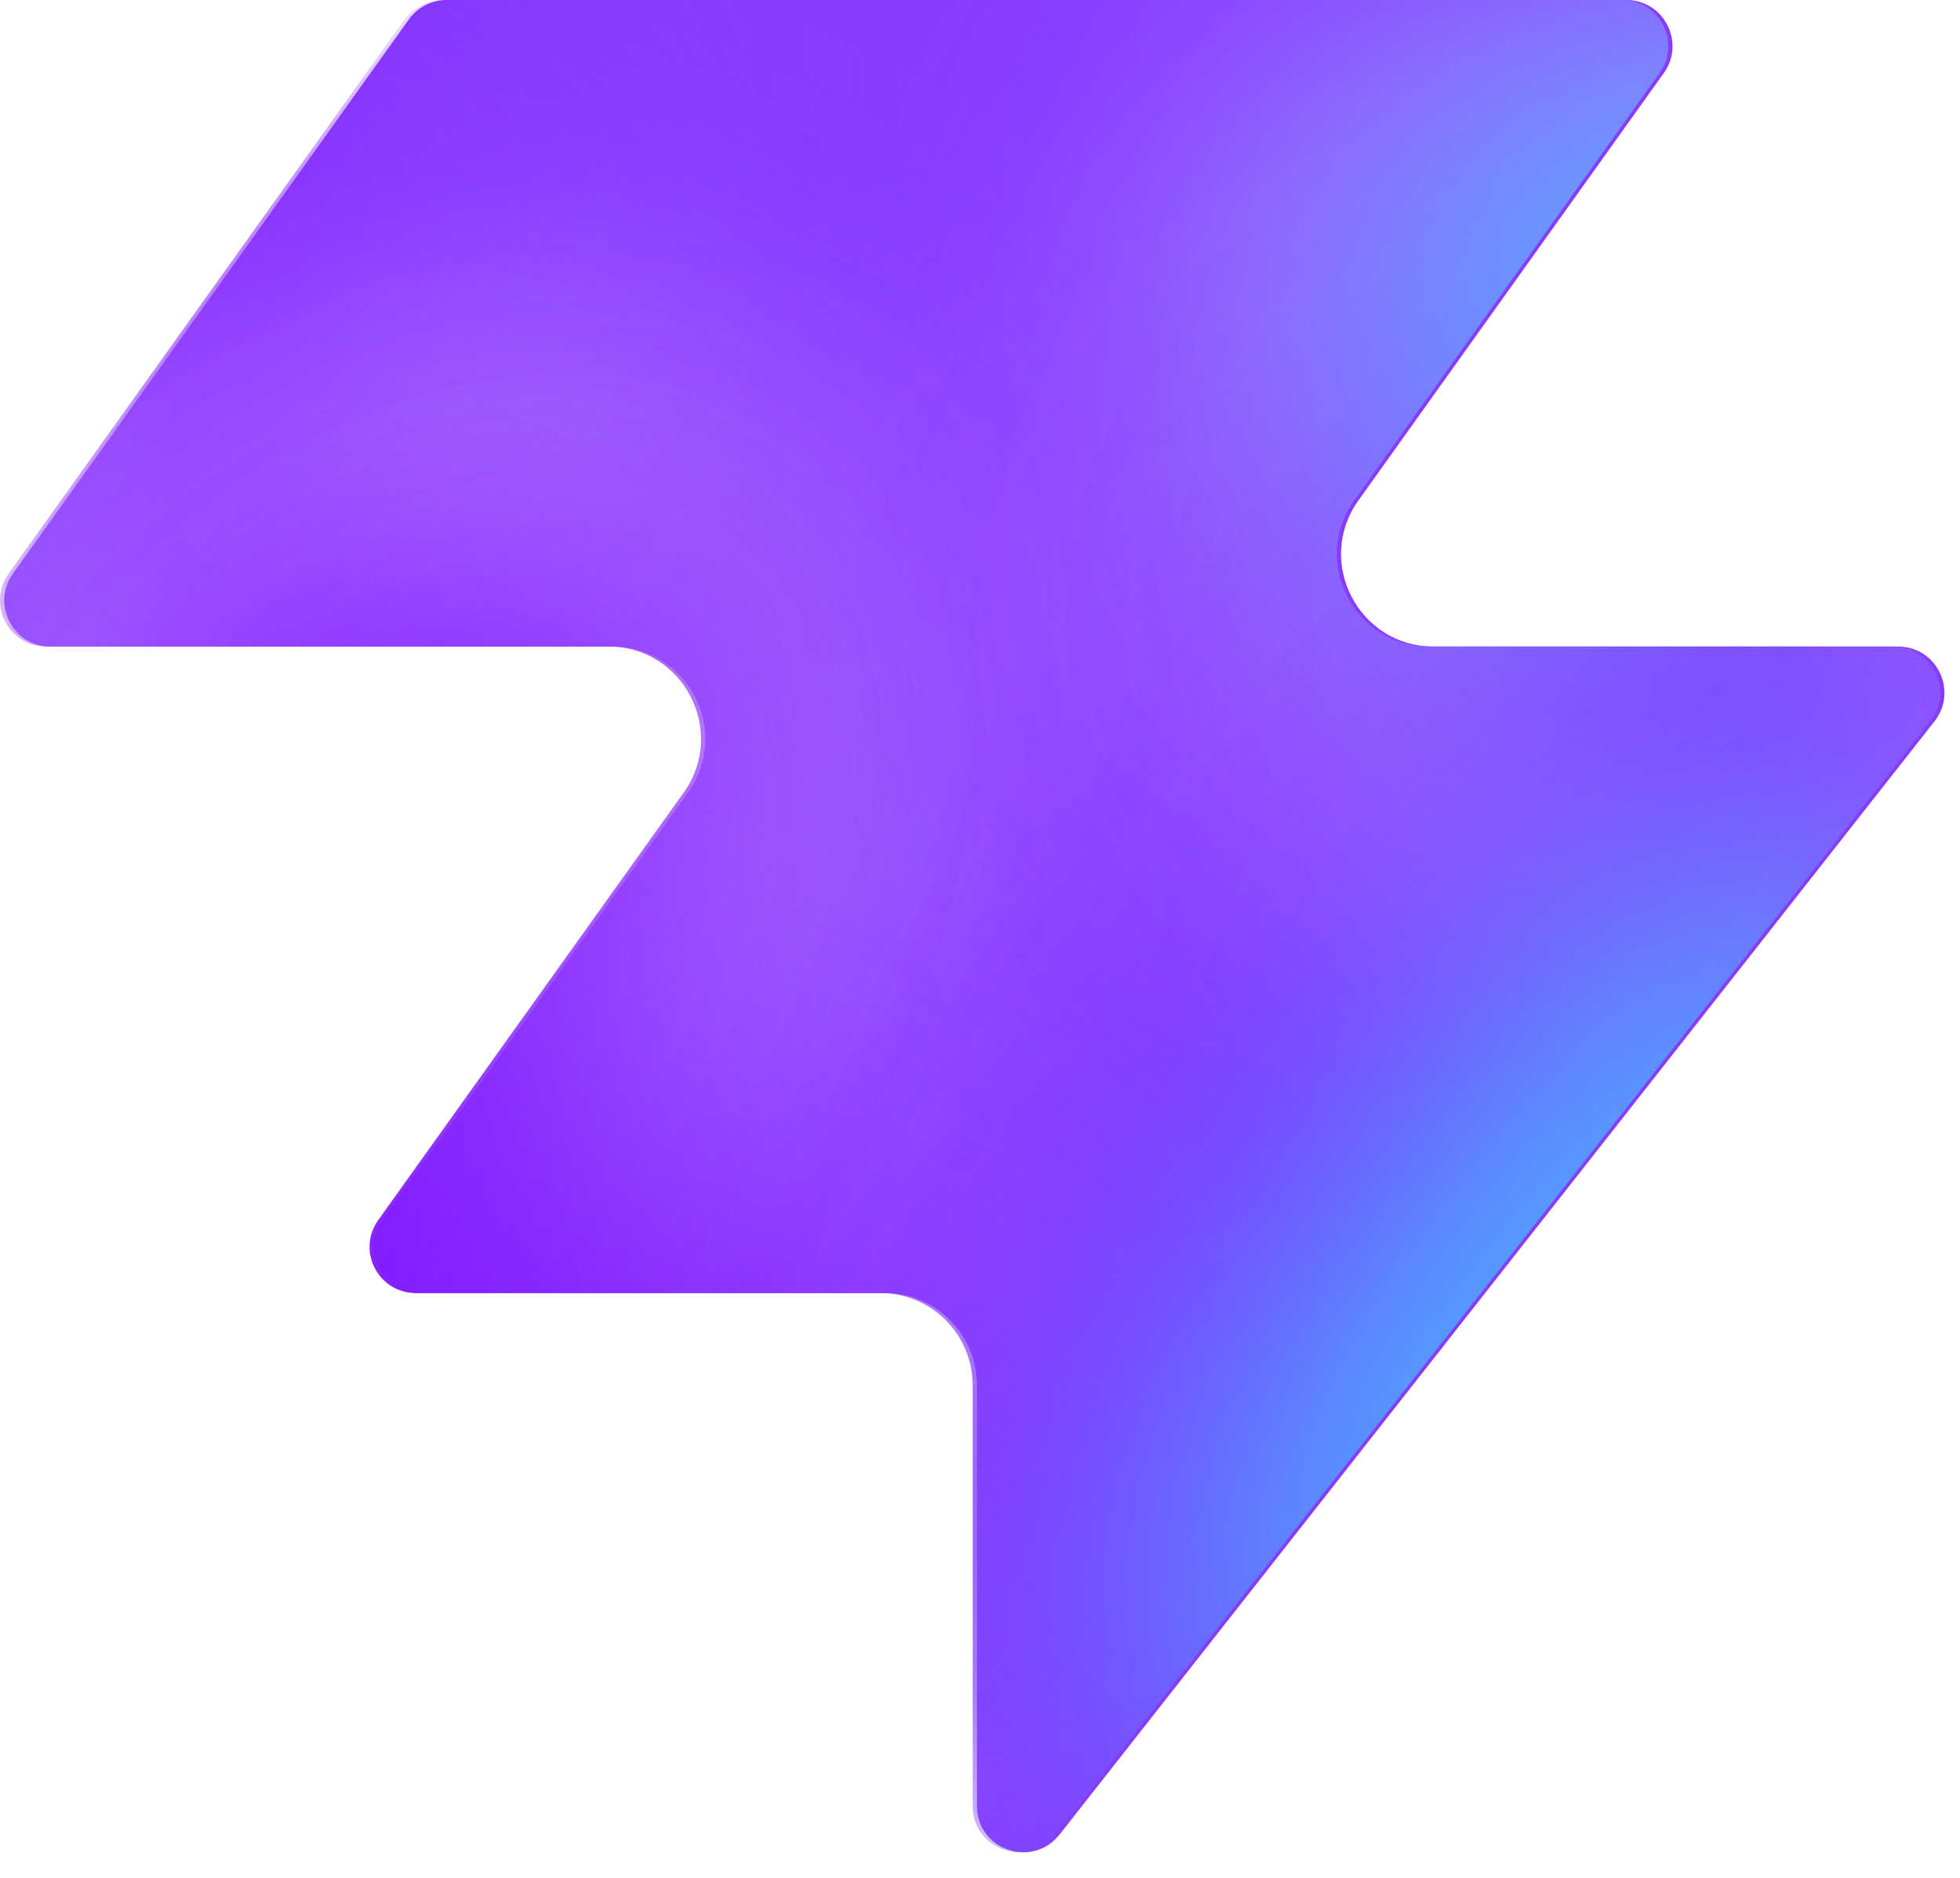
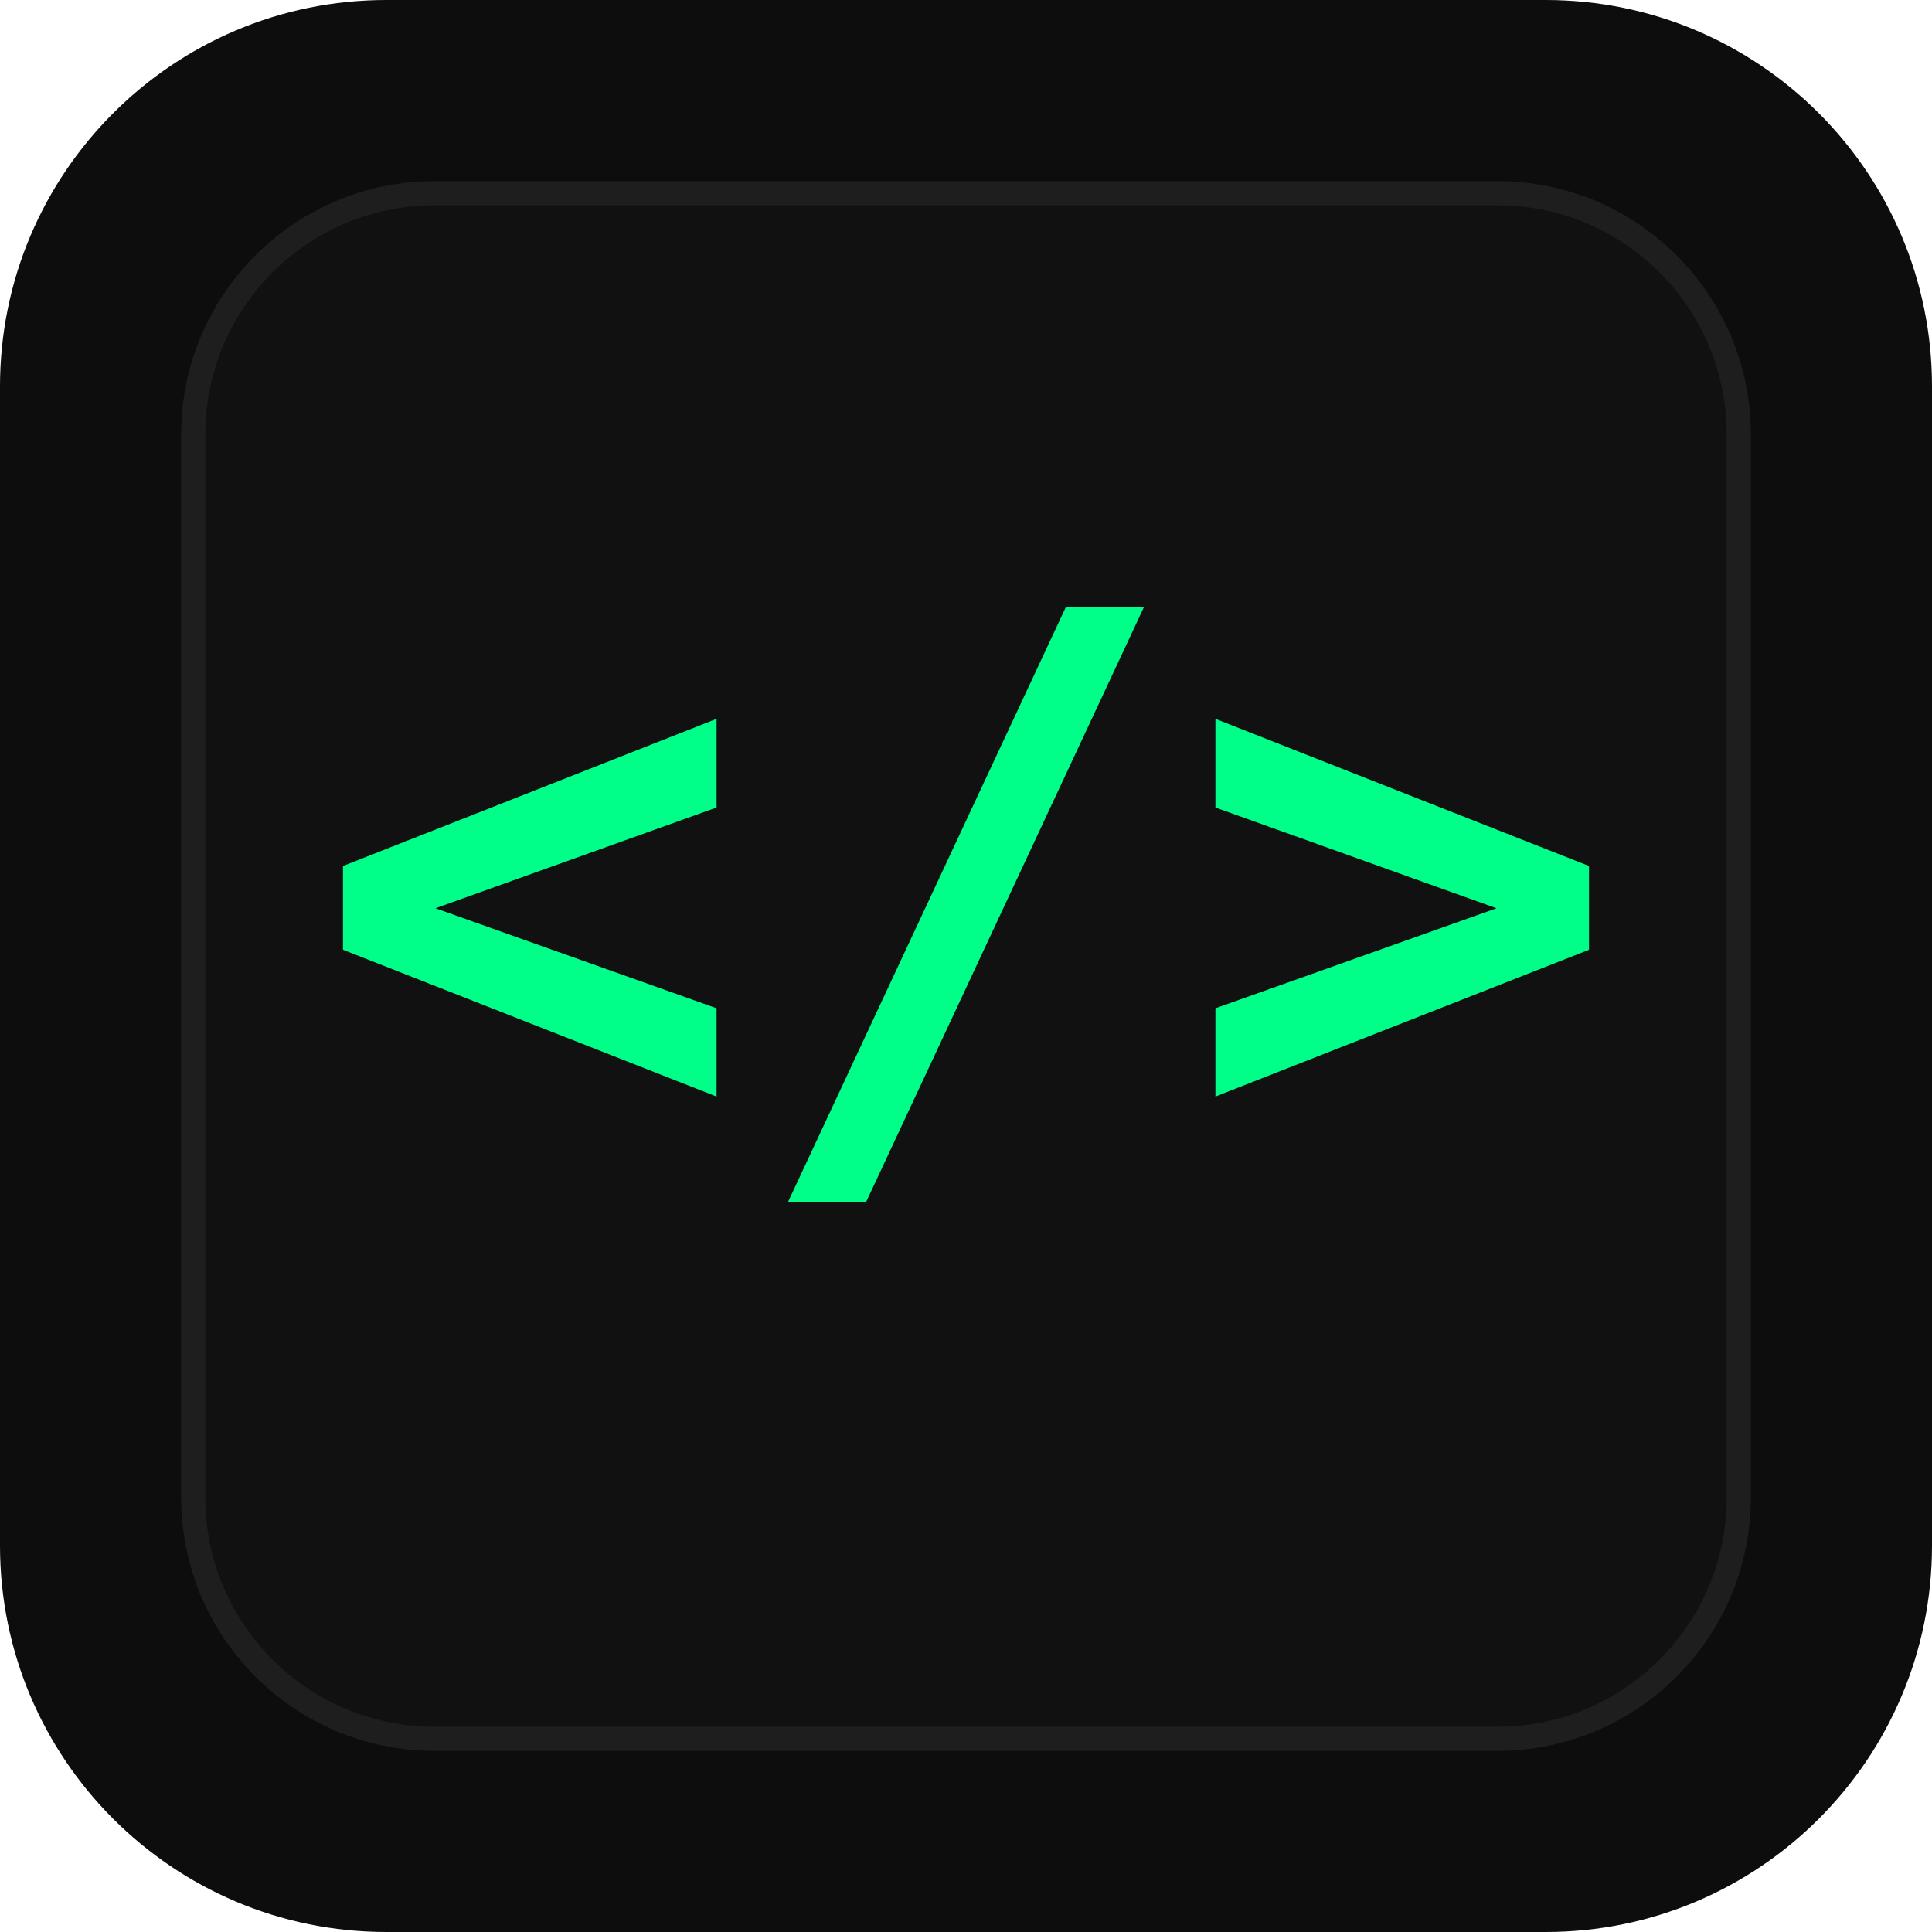
- <svg xmlns="http://www.w3.org/2000/svg" width="48" height="46" fill="none" viewBox="0 0 48 46">
-   <path fill="#863bff" d="M25.946 44.938c-.664.845-2.021.375-2.021-.698V33.937a2.26 2.26 0 0 0-2.262-2.262H10.287c-.92 0-1.456-1.04-.92-1.788l7.48-10.471c1.07-1.497 0-3.578-1.842-3.578H1.237c-.92 0-1.456-1.04-.92-1.788L10.013.474c.214-.297.556-.474.92-.474h28.894c.92 0 1.456 1.04.92 1.788l-7.48 10.471c-1.07 1.498 0 3.579 1.842 3.579h11.377c.943 0 1.473 1.088.89 1.83L25.947 44.94z" style="fill:#863bff;fill:color(display-p3 .525 .23 1);fill-opacity:1" />
-   <mask id="a" width="48" height="46" x="0" y="0" maskUnits="userSpaceOnUse" style="mask-type:alpha">
-     <path fill="#000" d="M25.842 44.938c-.664.844-2.021.375-2.021-.698V33.937a2.26 2.26 0 0 0-2.262-2.262H10.183c-.92 0-1.456-1.04-.92-1.788l7.48-10.471c1.07-1.498 0-3.579-1.842-3.579H1.133c-.92 0-1.456-1.04-.92-1.787L9.91.473c.214-.297.556-.474.92-.474h28.894c.92 0 1.456 1.04.92 1.788l-7.48 10.471c-1.07 1.498 0 3.578 1.842 3.578h11.377c.943 0 1.473 1.088.89 1.832L25.843 44.94z" style="fill:#000;fill-opacity:1" />
-   </mask>
-   <g mask="url(#a)">
-     <g filter="url(#b)">
-       <ellipse cx="5.508" cy="14.704" fill="#ede6ff" rx="5.508" ry="14.704" style="fill:#ede6ff;fill:color(display-p3 .927 .903 1);fill-opacity:1" transform="matrix(.00324 1 1 -.00324 -4.47 31.516)" />
-     </g>
-     <g filter="url(#c)">
-       <ellipse cx="10.399" cy="29.851" fill="#ede6ff" rx="10.399" ry="29.851" style="fill:#ede6ff;fill:color(display-p3 .927 .903 1);fill-opacity:1" transform="matrix(.00324 1 1 -.00324 -39.328 7.883)" />
-     </g>
-     <g filter="url(#d)">
-       <ellipse cx="5.508" cy="30.487" fill="#7e14ff" rx="5.508" ry="30.487" style="fill:#7e14ff;fill:color(display-p3 .492 .077 1);fill-opacity:1" transform="rotate(89.814 -25.913 -14.639)scale(1 -1)" />
-     </g>
-     <g filter="url(#e)">
-       <ellipse cx="5.508" cy="30.599" fill="#7e14ff" rx="5.508" ry="30.599" style="fill:#7e14ff;fill:color(display-p3 .492 .077 1);fill-opacity:1" transform="rotate(89.814 -32.644 -3.334)scale(1 -1)" />
-     </g>
-     <g filter="url(#f)">
-       <ellipse cx="5.508" cy="30.599" fill="#7e14ff" rx="5.508" ry="30.599" style="fill:#7e14ff;fill:color(display-p3 .492 .077 1);fill-opacity:1" transform="matrix(.00324 1 1 -.00324 -34.34 30.47)" />
-     </g>
-     <g filter="url(#g)">
-       <ellipse cx="14.072" cy="22.078" fill="#ede6ff" rx="14.072" ry="22.078" style="fill:#ede6ff;fill:color(display-p3 .927 .903 1);fill-opacity:1" transform="rotate(93.35 24.506 48.493)scale(-1 1)" />
-     </g>
-     <g filter="url(#h)">
-       <ellipse cx="3.47" cy="21.501" fill="#7e14ff" rx="3.47" ry="21.501" style="fill:#7e14ff;fill:color(display-p3 .492 .077 1);fill-opacity:1" transform="rotate(89.009 28.708 47.59)scale(-1 1)" />
-     </g>
-     <g filter="url(#i)">
-       <ellipse cx="3.47" cy="21.501" fill="#7e14ff" rx="3.47" ry="21.501" style="fill:#7e14ff;fill:color(display-p3 .492 .077 1);fill-opacity:1" transform="rotate(89.009 28.708 47.59)scale(-1 1)" />
-     </g>
-     <g filter="url(#j)">
-       <ellipse cx=".387" cy="8.972" fill="#7e14ff" rx="4.407" ry="29.108" style="fill:#7e14ff;fill:color(display-p3 .492 .077 1);fill-opacity:1" transform="rotate(39.51 .387 8.972)" />
-     </g>
-     <g filter="url(#k)">
-       <ellipse cx="47.523" cy="-6.092" fill="#7e14ff" rx="4.407" ry="29.108" style="fill:#7e14ff;fill:color(display-p3 .492 .077 1);fill-opacity:1" transform="rotate(37.892 47.523 -6.092)" />
-     </g>
-     <g filter="url(#l)">
-       <ellipse cx="41.412" cy="6.333" fill="#47bfff" rx="5.971" ry="9.665" style="fill:#47bfff;fill:color(display-p3 .28 .748 1);fill-opacity:1" transform="rotate(37.892 41.412 6.333)" />
-     </g>
-     <g filter="url(#m)">
-       <ellipse cx="-1.879" cy="38.332" fill="#7e14ff" rx="4.407" ry="29.108" style="fill:#7e14ff;fill:color(display-p3 .492 .077 1);fill-opacity:1" transform="rotate(37.892 -1.88 38.332)" />
-     </g>
-     <g filter="url(#n)">
-       <ellipse cx="-1.879" cy="38.332" fill="#7e14ff" rx="4.407" ry="29.108" style="fill:#7e14ff;fill:color(display-p3 .492 .077 1);fill-opacity:1" transform="rotate(37.892 -1.88 38.332)" />
-     </g>
-     <g filter="url(#o)">
-       <ellipse cx="35.651" cy="29.907" fill="#7e14ff" rx="4.407" ry="29.108" style="fill:#7e14ff;fill:color(display-p3 .492 .077 1);fill-opacity:1" transform="rotate(37.892 35.651 29.907)" />
-     </g>
-     <g filter="url(#p)">
-       <ellipse cx="38.418" cy="32.4" fill="#47bfff" rx="5.971" ry="15.297" style="fill:#47bfff;fill:color(display-p3 .28 .748 1);fill-opacity:1" transform="rotate(37.892 38.418 32.4)" />
-     </g>
-   </g>
-   <defs>
-     <filter id="b" width="60.045" height="41.654" x="-19.77" y="16.149" color-interpolation-filters="sRGB" filterUnits="userSpaceOnUse">
-       <feFlood flood-opacity="0" result="BackgroundImageFix" />
-       <feBlend in="SourceGraphic" in2="BackgroundImageFix" result="shape" />
-       <feGaussianBlur result="effect1_foregroundBlur_2002_17158" stdDeviation="7.659" />
-     </filter>
-     <filter id="c" width="90.34" height="51.437" x="-54.613" y="-7.533" color-interpolation-filters="sRGB" filterUnits="userSpaceOnUse">
-       <feFlood flood-opacity="0" result="BackgroundImageFix" />
-       <feBlend in="SourceGraphic" in2="BackgroundImageFix" result="shape" />
-       <feGaussianBlur result="effect1_foregroundBlur_2002_17158" stdDeviation="7.659" />
-     </filter>
-     <filter id="d" width="79.355" height="29.4" x="-49.64" y="2.03" color-interpolation-filters="sRGB" filterUnits="userSpaceOnUse">
-       <feFlood flood-opacity="0" result="BackgroundImageFix" />
-       <feBlend in="SourceGraphic" in2="BackgroundImageFix" result="shape" />
-       <feGaussianBlur result="effect1_foregroundBlur_2002_17158" stdDeviation="4.596" />
-     </filter>
-     <filter id="e" width="79.579" height="29.4" x="-45.045" y="20.029" color-interpolation-filters="sRGB" filterUnits="userSpaceOnUse">
-       <feFlood flood-opacity="0" result="BackgroundImageFix" />
-       <feBlend in="SourceGraphic" in2="BackgroundImageFix" result="shape" />
-       <feGaussianBlur result="effect1_foregroundBlur_2002_17158" stdDeviation="4.596" />
-     </filter>
-     <filter id="f" width="79.579" height="29.4" x="-43.513" y="21.178" color-interpolation-filters="sRGB" filterUnits="userSpaceOnUse">
-       <feFlood flood-opacity="0" result="BackgroundImageFix" />
-       <feBlend in="SourceGraphic" in2="BackgroundImageFix" result="shape" />
-       <feGaussianBlur result="effect1_foregroundBlur_2002_17158" stdDeviation="4.596" />
-     </filter>
-     <filter id="g" width="74.749" height="58.852" x="15.756" y="-17.901" color-interpolation-filters="sRGB" filterUnits="userSpaceOnUse">
-       <feFlood flood-opacity="0" result="BackgroundImageFix" />
-       <feBlend in="SourceGraphic" in2="BackgroundImageFix" result="shape" />
-       <feGaussianBlur result="effect1_foregroundBlur_2002_17158" stdDeviation="7.659" />
-     </filter>
-     <filter id="h" width="61.377" height="25.362" x="23.548" y="2.284" color-interpolation-filters="sRGB" filterUnits="userSpaceOnUse">
-       <feFlood flood-opacity="0" result="BackgroundImageFix" />
-       <feBlend in="SourceGraphic" in2="BackgroundImageFix" result="shape" />
-       <feGaussianBlur result="effect1_foregroundBlur_2002_17158" stdDeviation="4.596" />
-     </filter>
-     <filter id="i" width="61.377" height="25.362" x="23.548" y="2.284" color-interpolation-filters="sRGB" filterUnits="userSpaceOnUse">
-       <feFlood flood-opacity="0" result="BackgroundImageFix" />
-       <feBlend in="SourceGraphic" in2="BackgroundImageFix" result="shape" />
-       <feGaussianBlur result="effect1_foregroundBlur_2002_17158" stdDeviation="4.596" />
-     </filter>
-     <filter id="j" width="56.045" height="63.649" x="-27.636" y="-22.853" color-interpolation-filters="sRGB" filterUnits="userSpaceOnUse">
-       <feFlood flood-opacity="0" result="BackgroundImageFix" />
-       <feBlend in="SourceGraphic" in2="BackgroundImageFix" result="shape" />
-       <feGaussianBlur result="effect1_foregroundBlur_2002_17158" stdDeviation="4.596" />
-     </filter>
-     <filter id="k" width="54.814" height="64.646" x="20.116" y="-38.415" color-interpolation-filters="sRGB" filterUnits="userSpaceOnUse">
-       <feFlood flood-opacity="0" result="BackgroundImageFix" />
-       <feBlend in="SourceGraphic" in2="BackgroundImageFix" result="shape" />
-       <feGaussianBlur result="effect1_foregroundBlur_2002_17158" stdDeviation="4.596" />
-     </filter>
-     <filter id="l" width="33.541" height="35.313" x="24.641" y="-11.323" color-interpolation-filters="sRGB" filterUnits="userSpaceOnUse">
-       <feFlood flood-opacity="0" result="BackgroundImageFix" />
-       <feBlend in="SourceGraphic" in2="BackgroundImageFix" result="shape" />
-       <feGaussianBlur result="effect1_foregroundBlur_2002_17158" stdDeviation="4.596" />
-     </filter>
-     <filter id="m" width="54.814" height="64.646" x="-29.286" y="6.009" color-interpolation-filters="sRGB" filterUnits="userSpaceOnUse">
-       <feFlood flood-opacity="0" result="BackgroundImageFix" />
-       <feBlend in="SourceGraphic" in2="BackgroundImageFix" result="shape" />
-       <feGaussianBlur result="effect1_foregroundBlur_2002_17158" stdDeviation="4.596" />
-     </filter>
-     <filter id="n" width="54.814" height="64.646" x="-29.286" y="6.009" color-interpolation-filters="sRGB" filterUnits="userSpaceOnUse">
-       <feFlood flood-opacity="0" result="BackgroundImageFix" />
-       <feBlend in="SourceGraphic" in2="BackgroundImageFix" result="shape" />
-       <feGaussianBlur result="effect1_foregroundBlur_2002_17158" stdDeviation="4.596" />
-     </filter>
-     <filter id="o" width="54.814" height="64.646" x="8.244" y="-2.416" color-interpolation-filters="sRGB" filterUnits="userSpaceOnUse">
-       <feFlood flood-opacity="0" result="BackgroundImageFix" />
-       <feBlend in="SourceGraphic" in2="BackgroundImageFix" result="shape" />
-       <feGaussianBlur result="effect1_foregroundBlur_2002_17158" stdDeviation="4.596" />
-     </filter>
-     <filter id="p" width="39.409" height="43.623" x="18.713" y="10.588" color-interpolation-filters="sRGB" filterUnits="userSpaceOnUse">
-       <feFlood flood-opacity="0" result="BackgroundImageFix" />
-       <feBlend in="SourceGraphic" in2="BackgroundImageFix" result="shape" />
-       <feGaussianBlur result="effect1_foregroundBlur_2002_17158" stdDeviation="4.596" />
-     </filter>
-   </defs>
+ <svg xmlns="http://www.w3.org/2000/svg" width="80" height="80" viewBox="0 0 80 80" role="img">
+   <rect width="80" height="80" rx="16" fill="#0d0d0d" />
+   <rect x="8" y="8" width="64" height="64" rx="10" fill="#111111" stroke="#1e1e1e" stroke-width="1" />
+   <text x="40" y="47" font-family="monospace" font-size="30" fill="#00ff88" font-weight="700" text-anchor="middle">&lt;/&gt;</text>
</svg>
